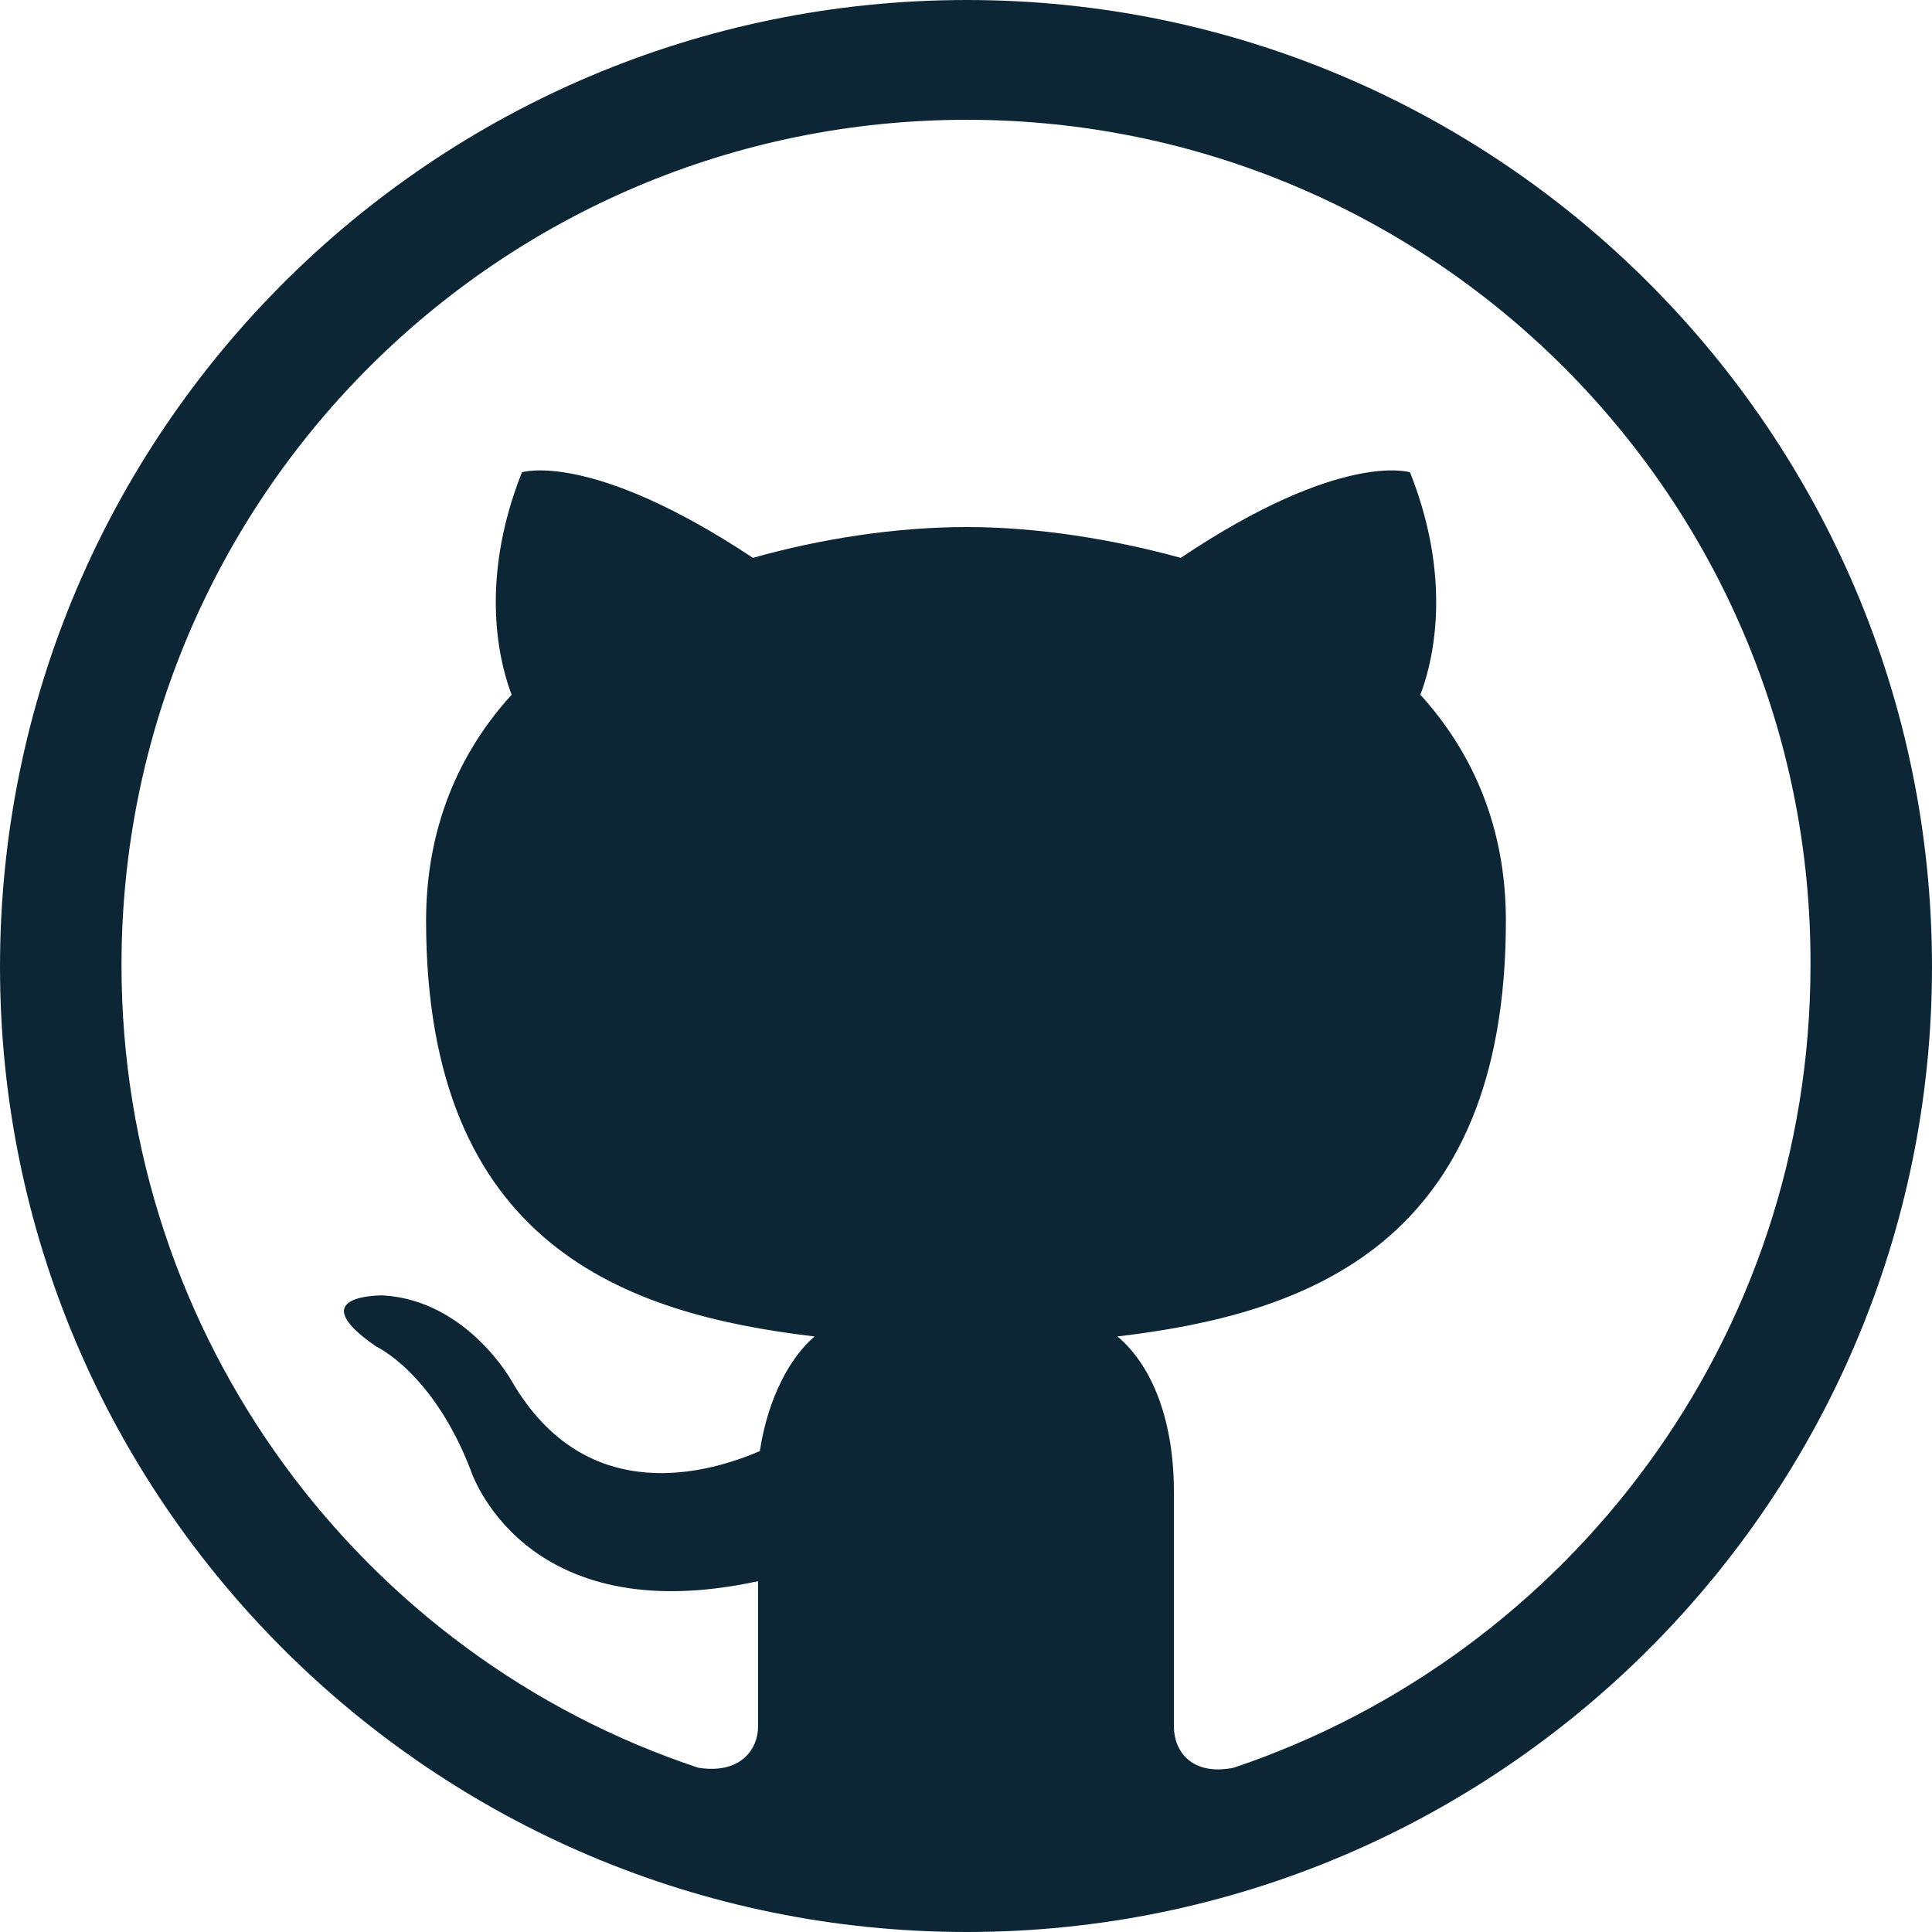
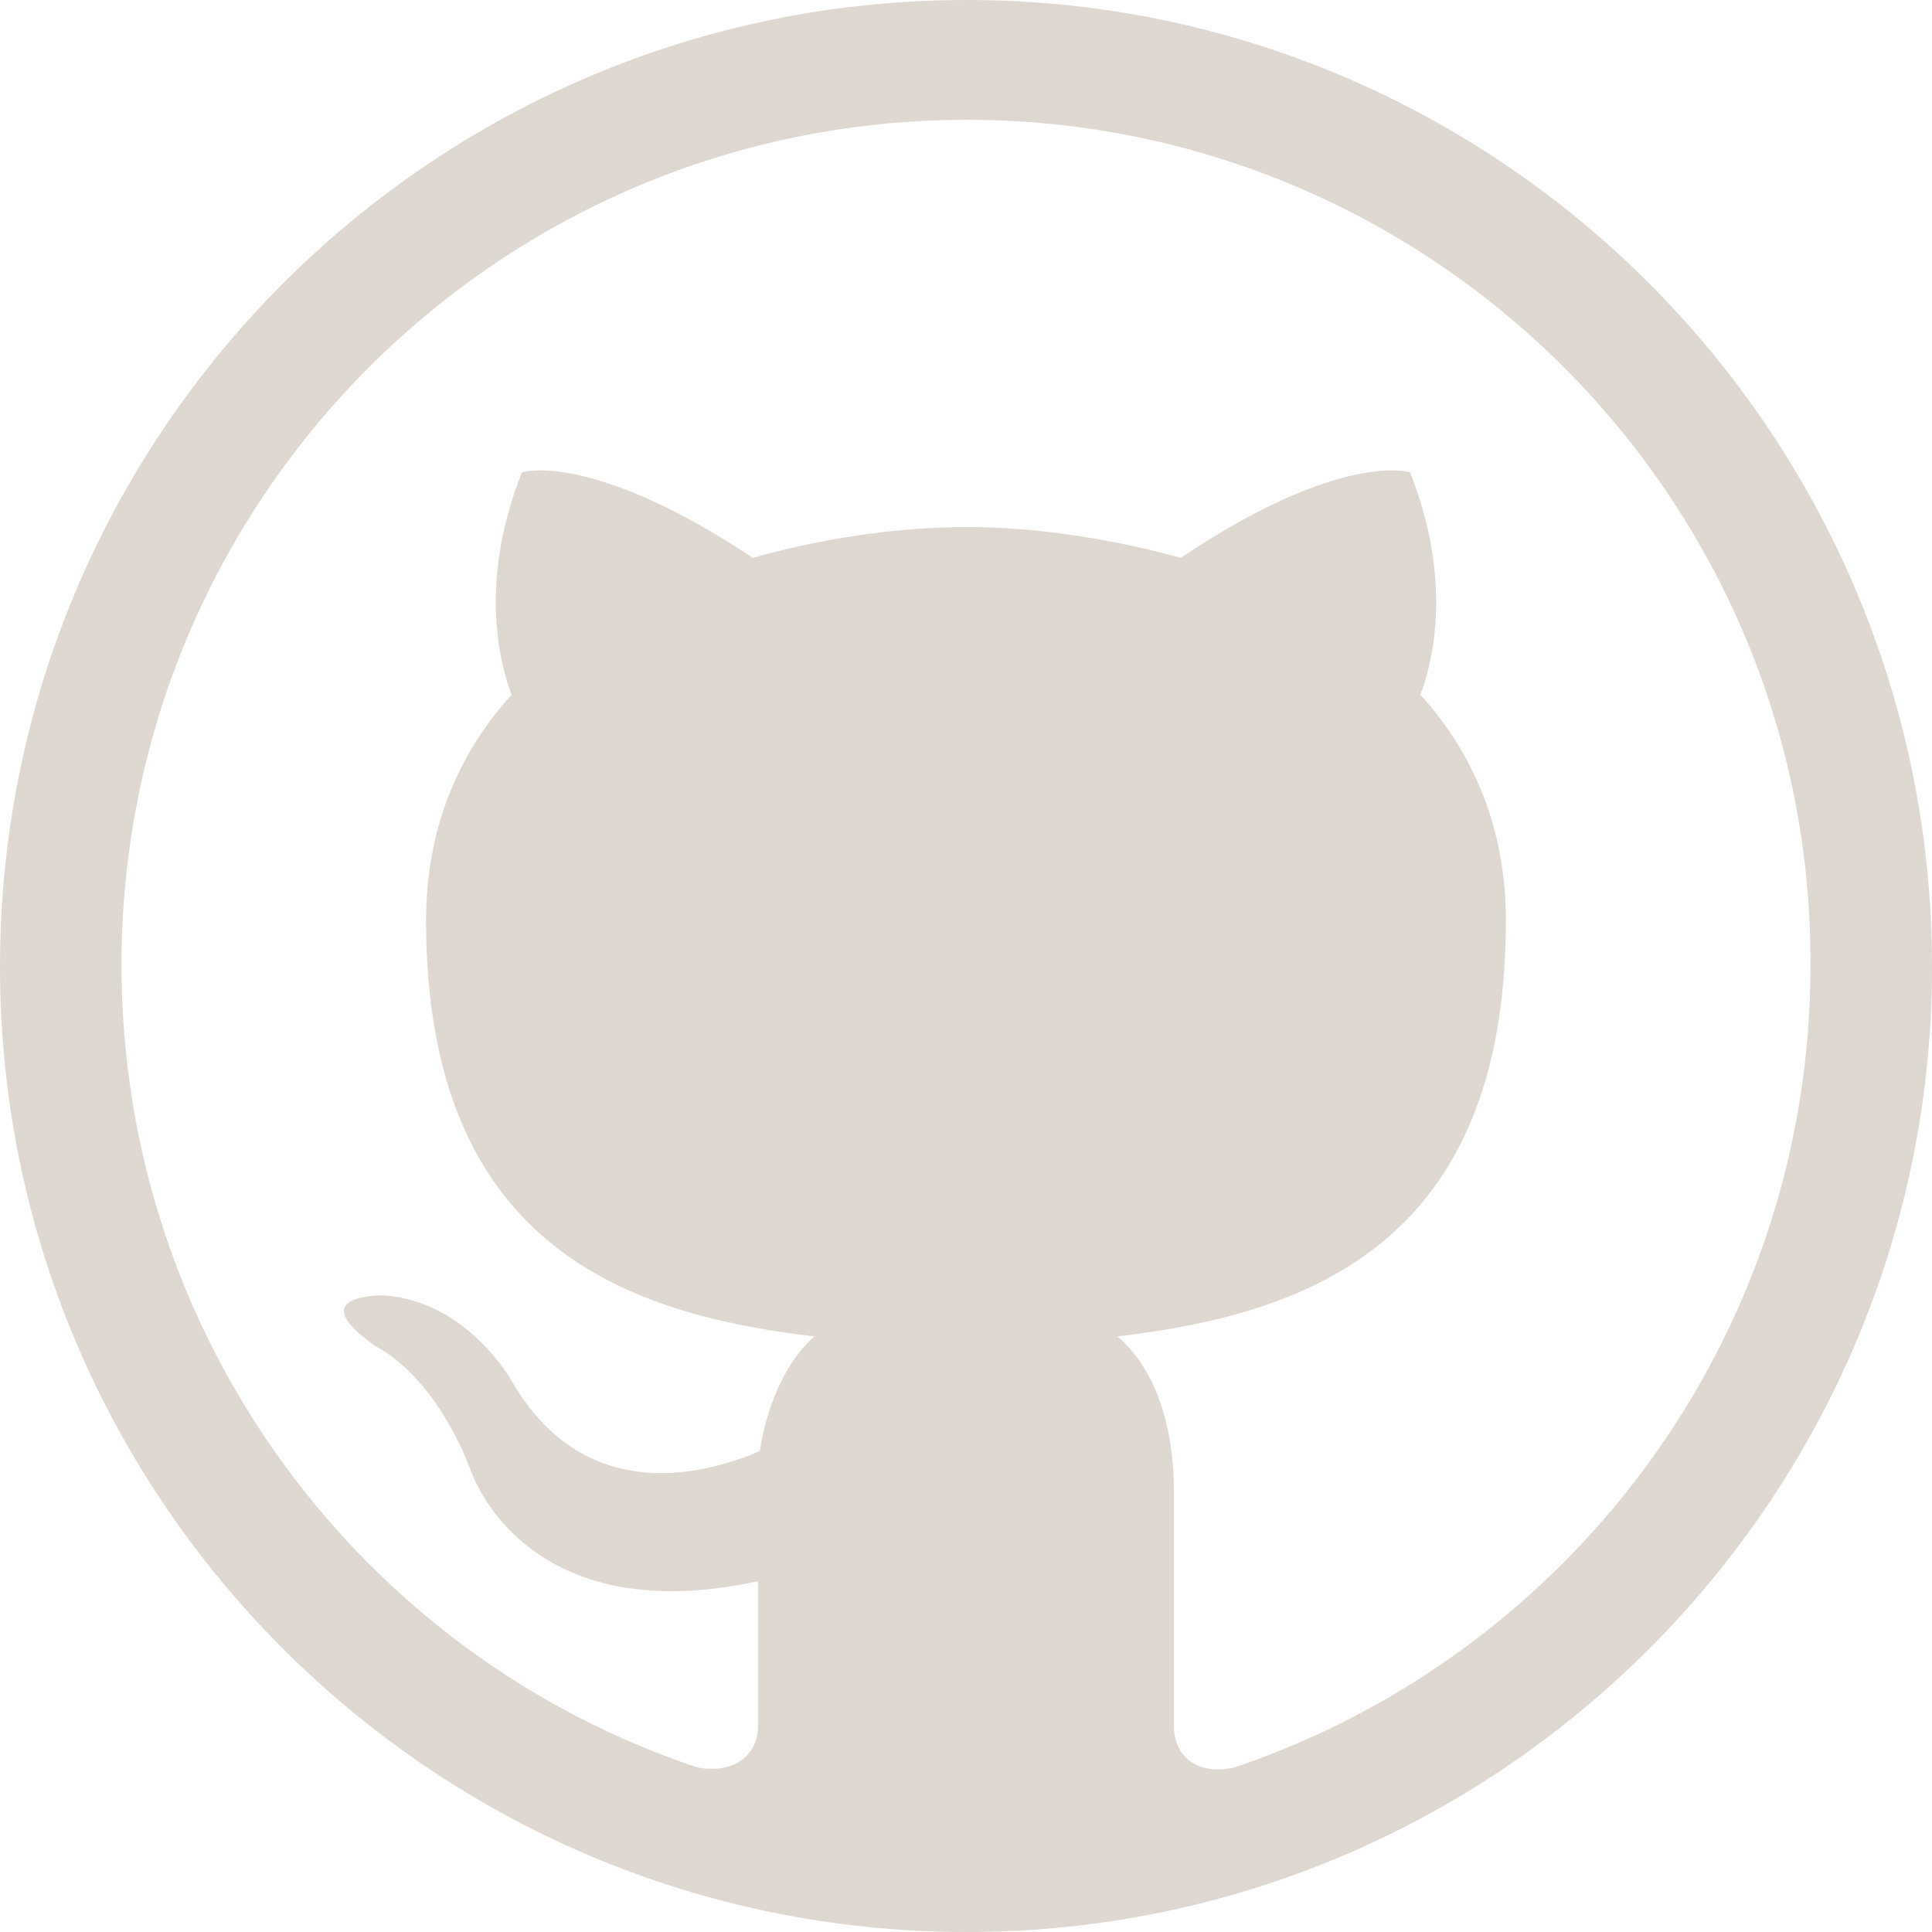
- <svg xmlns="http://www.w3.org/2000/svg" enable-background="new 0 0 512 512" height="512px" id="Layer_1" version="1.1" viewBox="0 0 512 512" width="512px" xml:space="preserve">
-   <g>
-     <path clip-rule="evenodd" d="M296.133,354.174c49.885-5.891,102.942-24.029,102.942-110.192   c0-24.49-8.624-44.448-22.67-59.869c2.266-5.89,9.515-28.114-2.734-58.947c0,0-18.139-5.898-60.759,22.669   c-18.139-4.983-38.09-8.163-56.682-8.163c-19.053,0-39.011,3.18-56.697,8.163c-43.082-28.567-61.22-22.669-61.22-22.669   c-12.241,30.833-4.983,53.057-2.718,58.947c-14.061,15.42-22.677,35.379-22.677,59.869c0,86.163,53.057,104.301,102.942,110.192   c-6.344,5.452-12.241,15.873-14.507,30.387c-12.702,5.438-45.808,15.873-65.758-18.592c0,0-11.795-21.31-34.012-22.669   c0,0-22.224-0.453-1.813,13.592c0,0,14.96,6.812,24.943,32.653c0,0,13.6,43.089,76.179,29.48v38.543   c0,5.906-4.53,12.702-15.865,10.89C96.139,438.977,32.2,354.626,32.2,255.77c0-123.807,100.216-224.022,224.03-224.022   c123.347,0,224.023,100.216,223.57,224.022c0,98.856-63.946,182.754-152.828,212.688c-11.342,2.266-15.873-4.53-15.873-10.89   V395.45C311.1,374.577,304.288,360.985,296.133,354.174L296.133,354.174z M512,256.23C512,114.73,397.263,0,256.23,0   C114.73,0,0,114.73,0,256.23C0,397.263,114.73,512,256.23,512C397.263,512,512,397.263,512,256.23L512,256.23z" fill="#0D2636" fill-rule="evenodd" />
-   </g>
+ <svg xmlns="http://www.w3.org/2000/svg" viewBox="0 0 512 512" xml:space="preserve">
+   <path clip-rule="evenodd" d="M296.133 354.174c49.885-5.891 102.942-24.029 102.942-110.192 0-24.49-8.624-44.448-22.67-59.869 2.266-5.89 9.515-28.114-2.734-58.947 0 0-18.139-5.898-60.759 22.669-18.139-4.983-38.09-8.163-56.682-8.163-19.053 0-39.011 3.18-56.697 8.163-43.082-28.567-61.22-22.669-61.22-22.669-12.241 30.833-4.983 53.057-2.718 58.947-14.061 15.42-22.677 35.379-22.677 59.869 0 86.163 53.057 104.301 102.942 110.192-6.344 5.452-12.241 15.873-14.507 30.387-12.702 5.438-45.808 15.873-65.758-18.592 0 0-11.795-21.31-34.012-22.669 0 0-22.224-.453-1.813 13.592 0 0 14.96 6.812 24.943 32.653 0 0 13.6 43.089 76.179 29.48v38.543c0 5.906-4.53 12.702-15.865 10.89C96.139 438.977 32.2 354.626 32.2 255.77c0-123.807 100.216-224.022 224.03-224.022 123.347 0 224.023 100.216 223.57 224.022 0 98.856-63.946 182.754-152.828 212.688-11.342 2.266-15.873-4.53-15.873-10.89V395.45c.001-20.873-6.811-34.465-14.966-41.276zM512 256.23C512 114.73 397.263 0 256.23 0 114.73 0 0 114.73 0 256.23 0 397.263 114.73 512 256.23 512 397.263 512 512 397.263 512 256.23z" fill="#ded7cf" fill-rule="evenodd" class="fill-0d2636" />
</svg>
